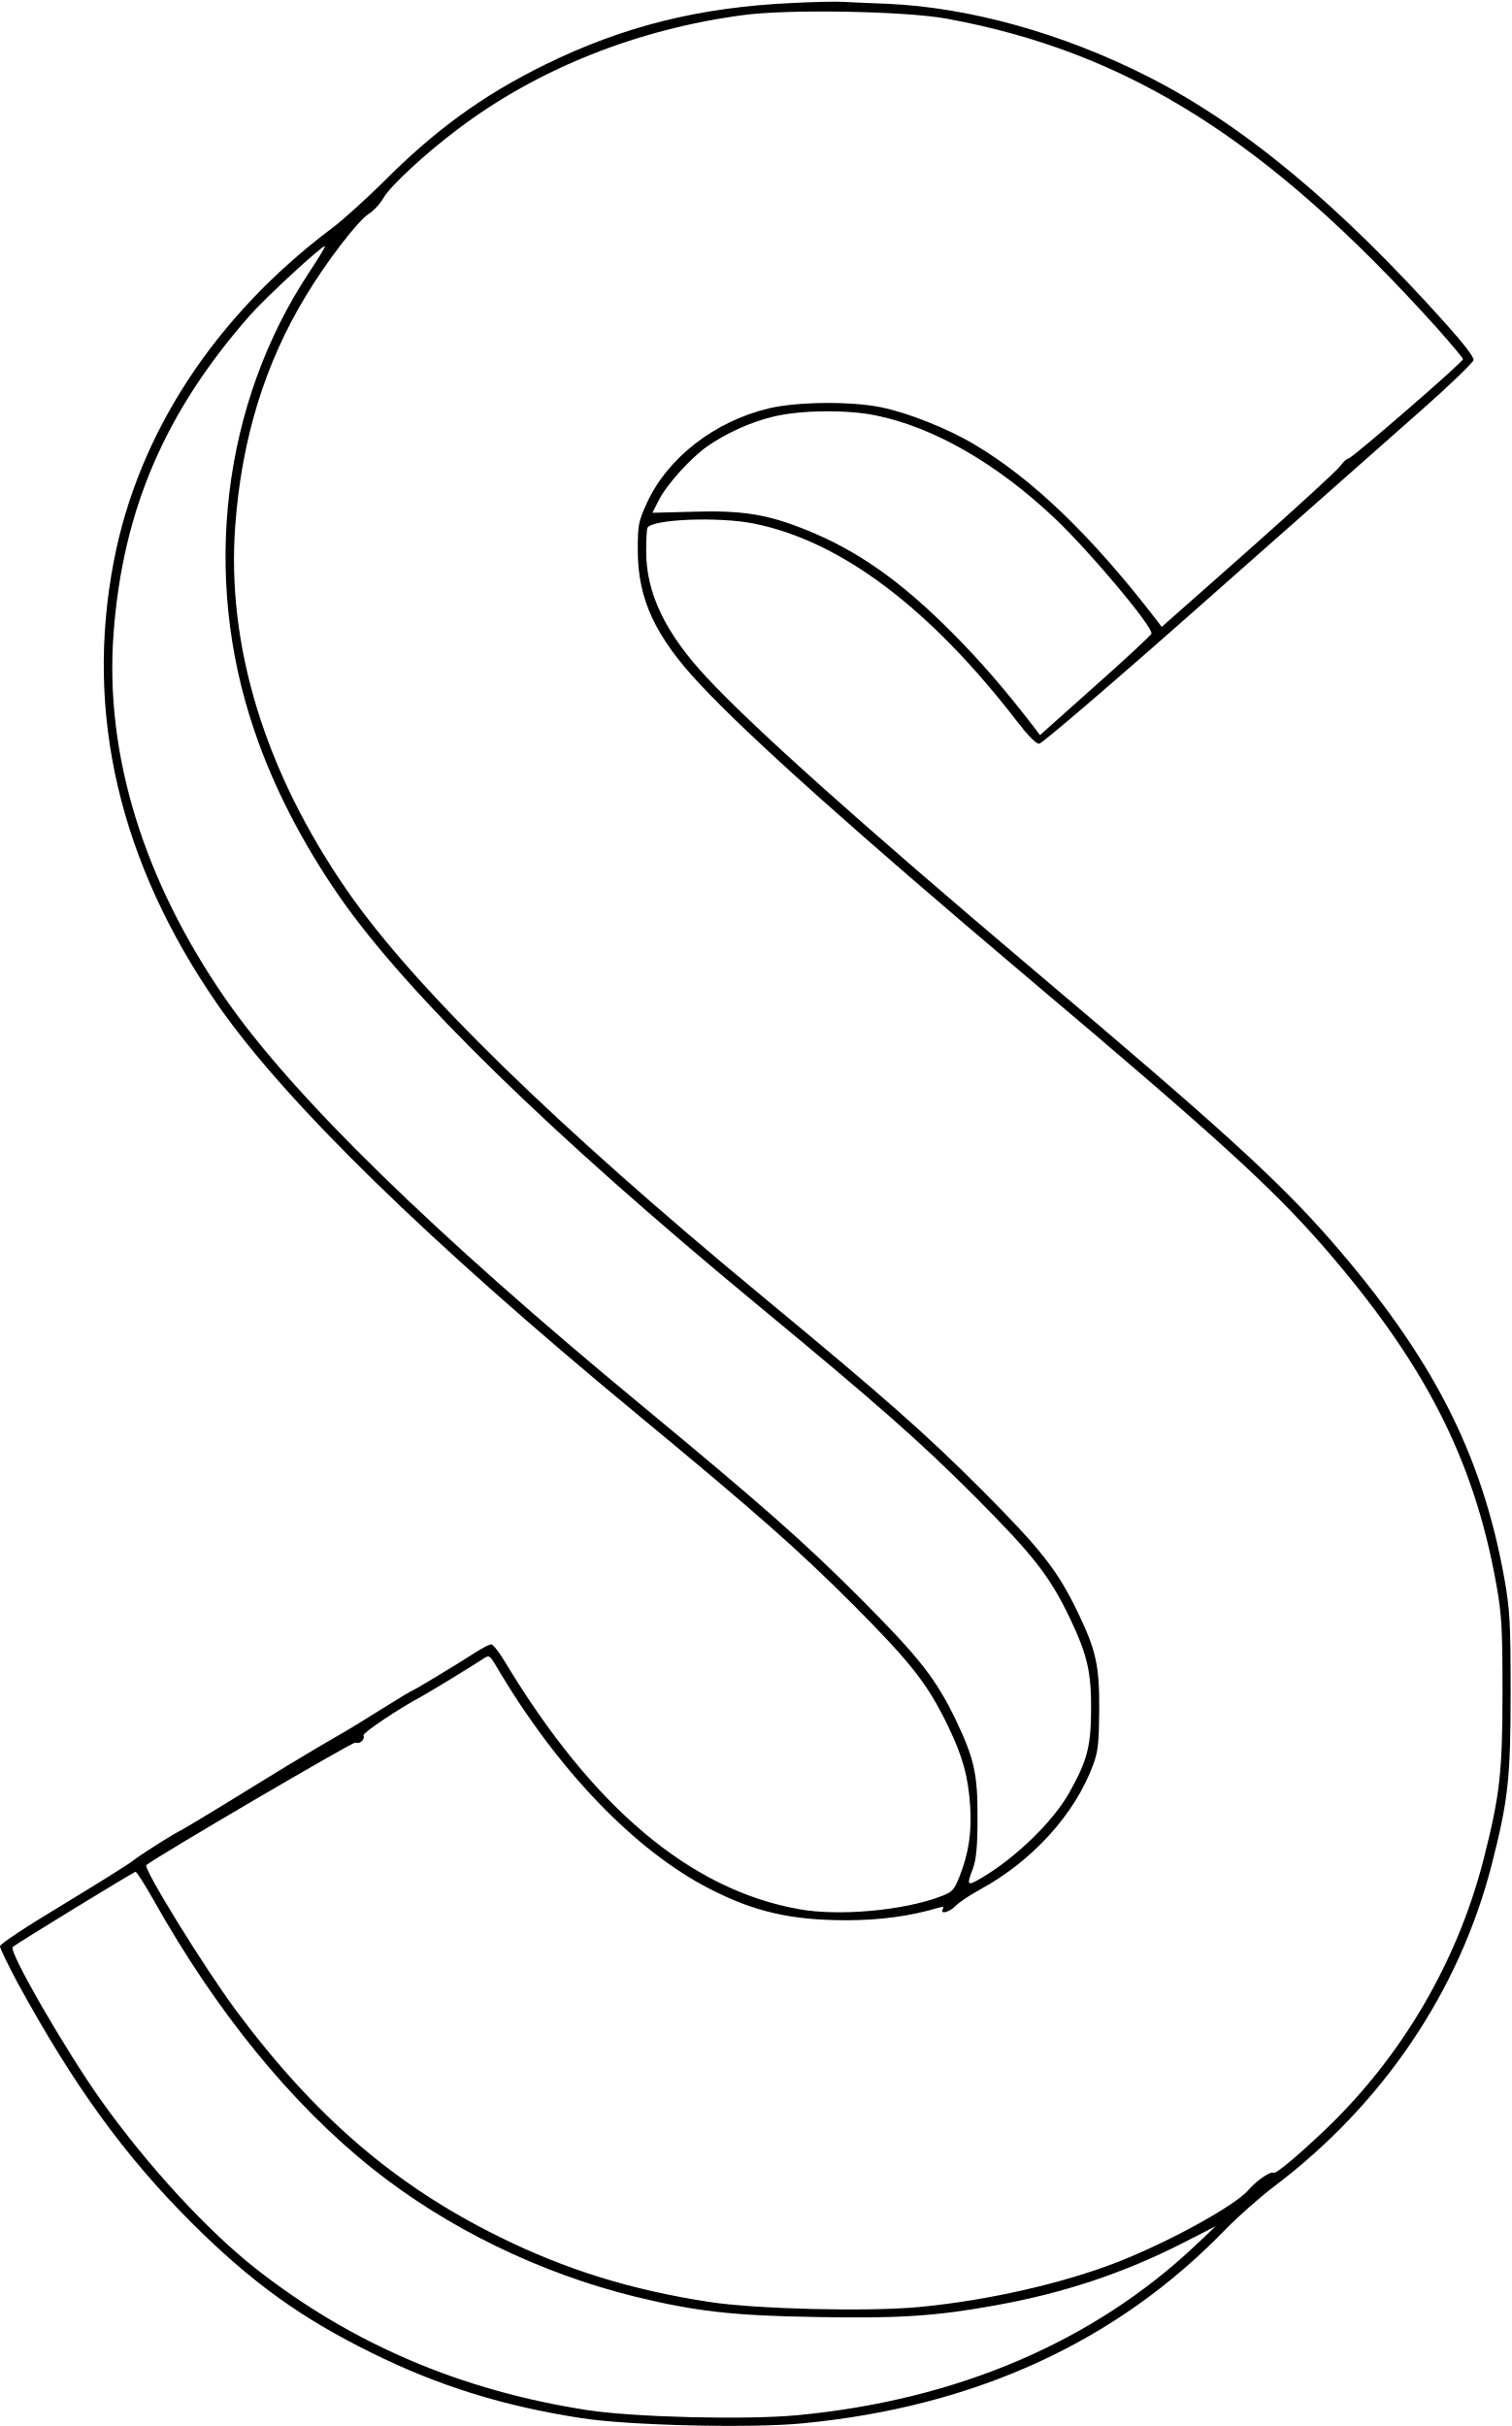
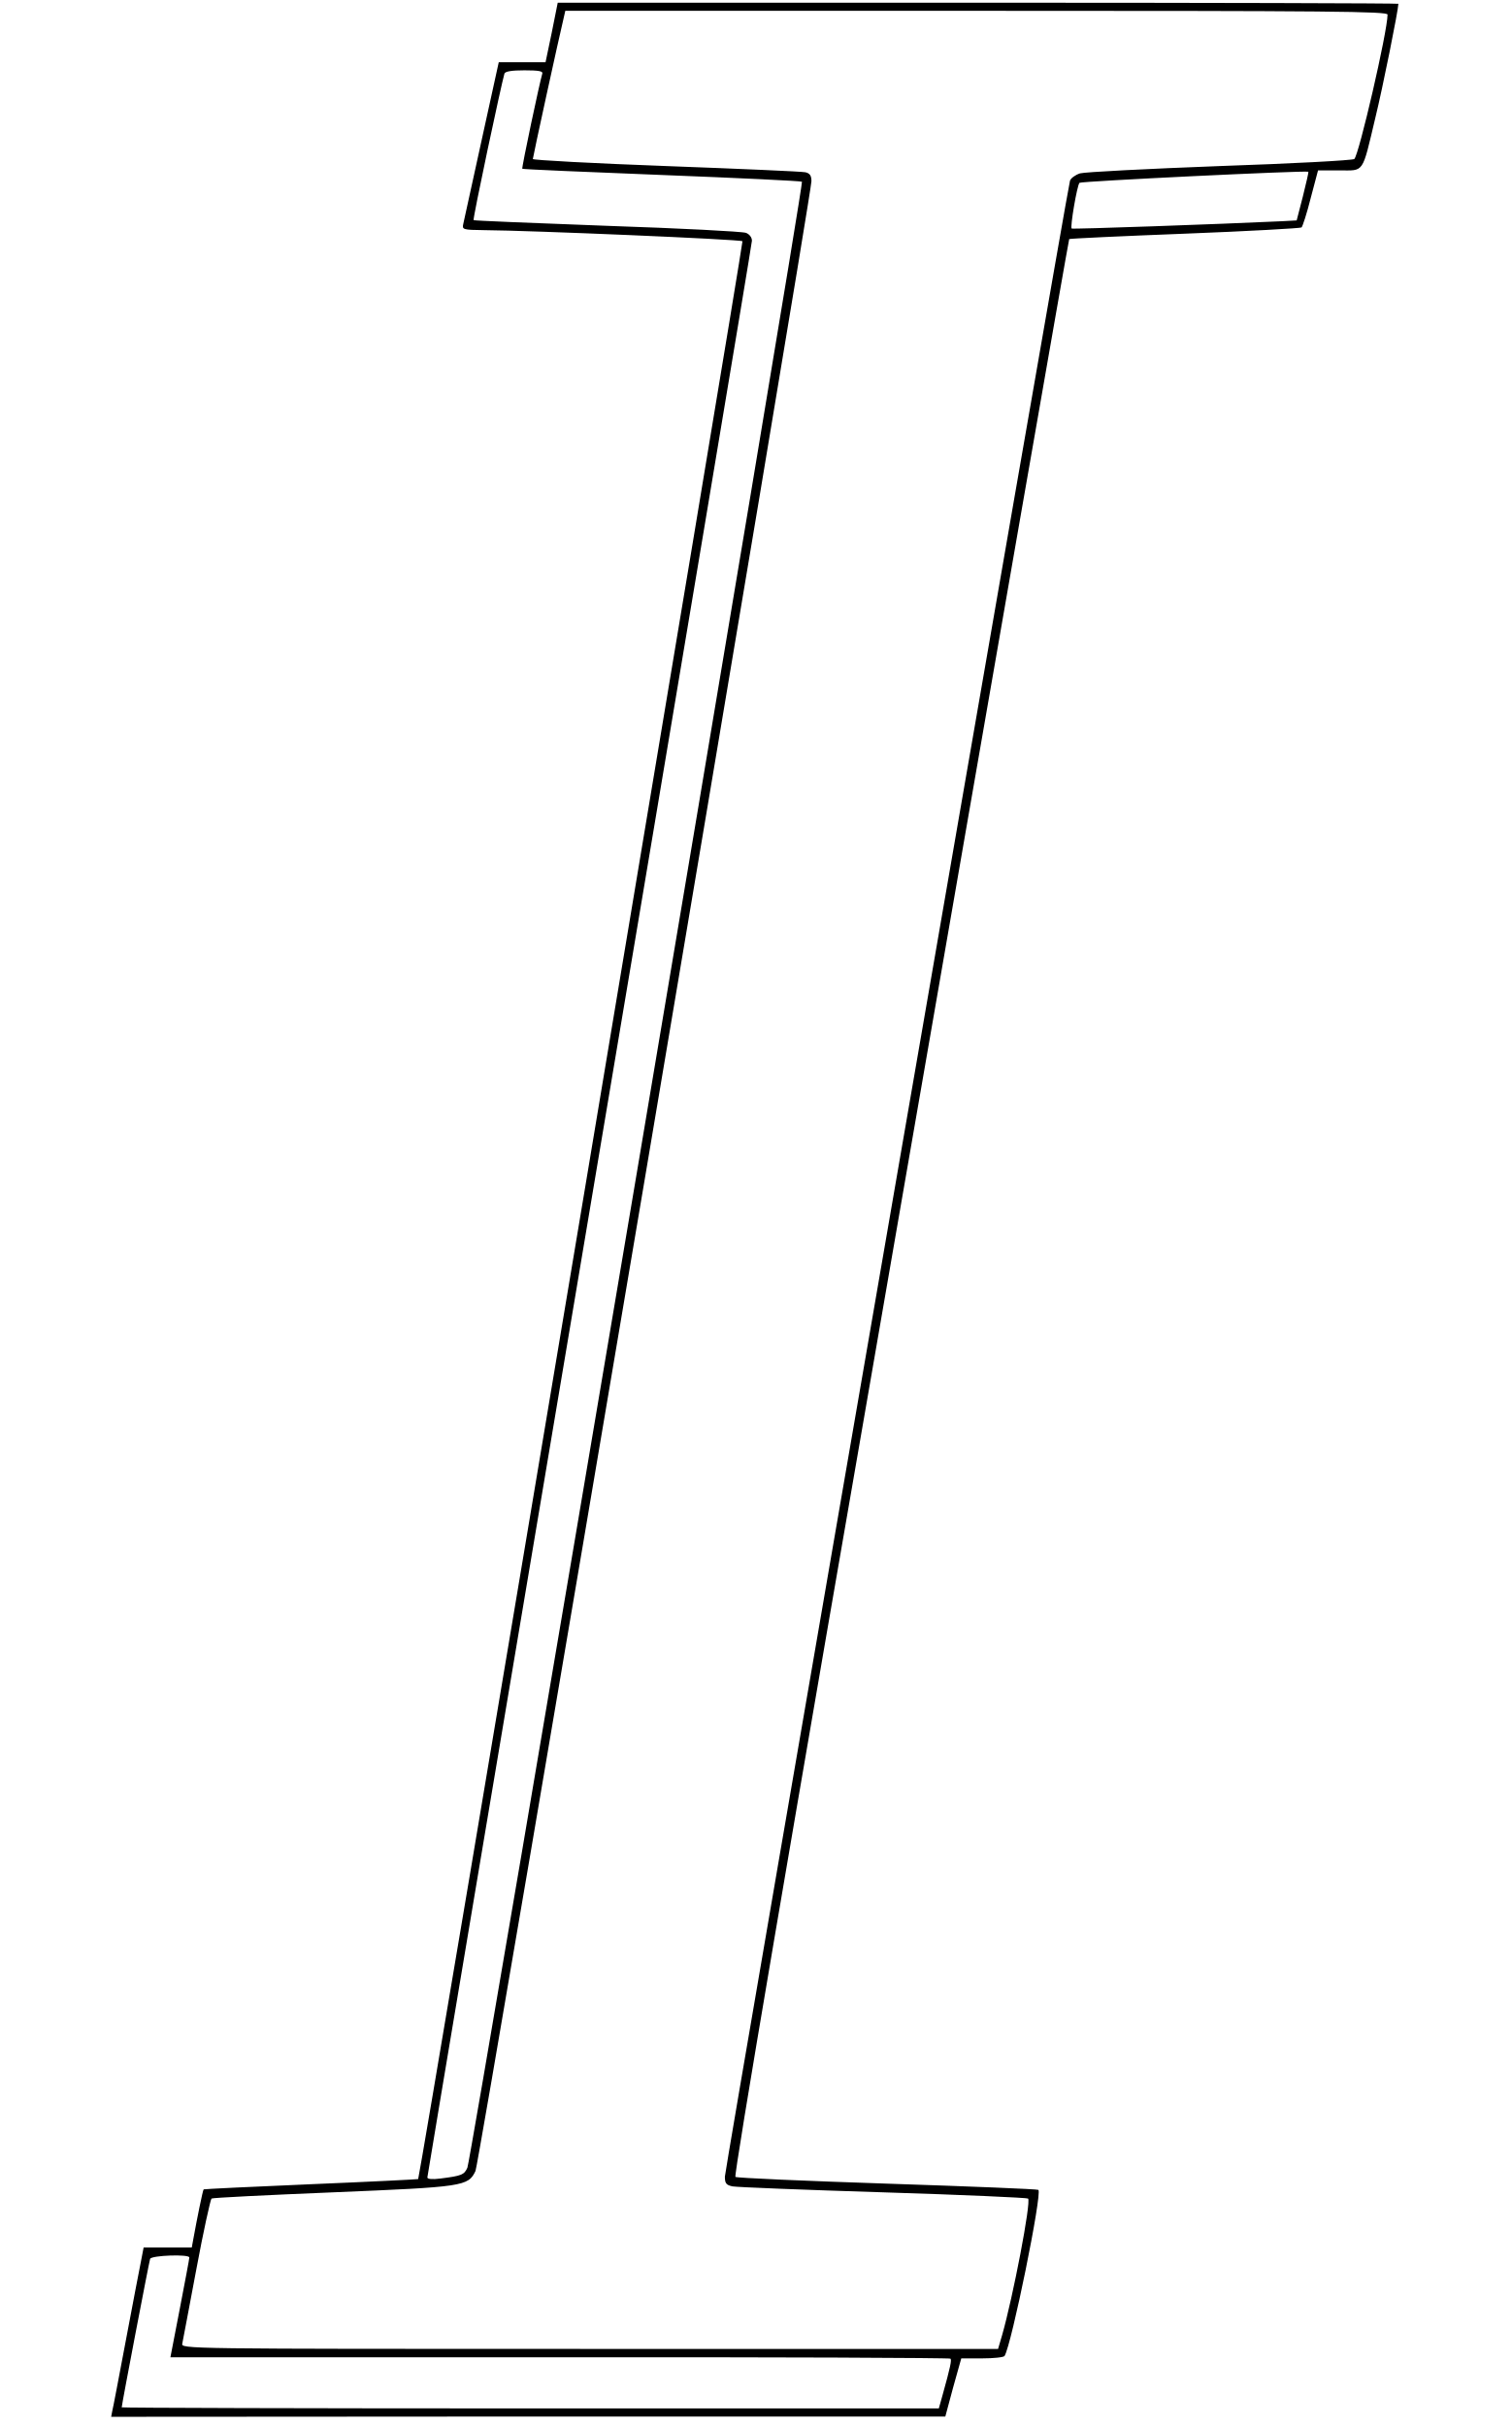
<svg xmlns="http://www.w3.org/2000/svg" version="1.0" width="559pt" height="897pt" viewBox="0 0 559 897" preserveAspectRatio="xMidYMid meet">
  <g transform="translate(0,897) scale(0.1,-0.1)" fill="#000000" stroke="none">
-     <path d="M2930 8959 c-344 -16 -623 -85 -915 -228 -231 -114 -406 -241 -600 -436 -61 -60 -145 -137 -188 -169 -432 -325 -715 -757 -806 -1230 -109 -564 21 -1117 384 -1641 250 -360 780 -877 1547 -1511 451 -373 600 -505 803 -708 215 -216 275 -293 350 -448 55 -114 75 -188 82 -298 6 -96 -6 -173 -39 -257 -21 -53 -27 -59 -73 -76 -136 -51 -374 -73 -521 -46 -401 71 -763 376 -1088 916 -21 35 -43 63 -50 63 -7 0 -32 -13 -57 -29 -74 -48 -229 -141 -233 -141 -3 0 -54 -31 -113 -68 -59 -37 -135 -84 -168 -102 -33 -19 -67 -39 -77 -45 -9 -5 -56 -34 -105 -63 -48 -29 -153 -94 -233 -143 -80 -49 -152 -92 -160 -96 -26 -12 -144 -86 -180 -114 -19 -15 -137 -88 -262 -164 -130 -78 -228 -143 -228 -151 0 -8 30 -70 66 -137 207 -379 396 -640 644 -887 219 -218 401 -350 665 -480 247 -122 484 -196 775 -241 172 -27 628 -38 819 -19 636 61 1161 302 1561 716 47 48 128 120 181 160 402 304 684 722 804 1189 61 240 70 318 70 640 0 259 -3 304 -23 418 -84 467 -268 823 -647 1257 -192 218 -401 409 -1095 995 -637 539 -1034 894 -1208 1081 -152 163 -223 311 -223 465 0 43 2 83 5 88 20 32 266 41 394 15 322 -65 649 -312 972 -731 39 -51 70 -83 82 -83 10 0 283 234 615 528 328 290 684 605 792 700 108 95 197 181 199 191 2 10 -38 62 -100 131 -399 446 -754 740 -1106 918 -314 159 -659 255 -962 268 -63 2 -135 6 -160 7 -25 2 -110 0 -190 -4z m570 -58 c671 -123 1188 -450 1813 -1144 53 -60 97 -112 96 -115 -1 -12 -411 -367 -423 -367 -6 0 -20 -13 -31 -28 -11 -16 -164 -156 -340 -312 l-320 -283 -18 24 c-239 311 -459 523 -675 651 -99 59 -246 117 -344 137 -112 23 -311 21 -416 -4 -200 -48 -373 -182 -450 -349 -32 -70 -34 -82 -34 -176 0 -179 64 -318 229 -494 182 -195 573 -545 1213 -1086 693 -585 897 -771 1085 -985 379 -434 563 -790 647 -1257 20 -113 23 -161 23 -398 0 -300 -10 -384 -70 -620 -97 -379 -302 -729 -586 -1000 -105 -100 -185 -166 -191 -159 -9 8 -63 -29 -92 -63 -48 -57 -291 -191 -482 -266 -202 -79 -481 -143 -735 -167 -188 -18 -606 -8 -779 19 -290 45 -528 119 -775 241 -385 190 -680 444 -972 836 -118 159 -345 527 -332 538 46 36 763 456 773 453 16 -7 36 11 30 27 -3 9 131 99 212 142 28 15 203 122 231 141 21 14 23 13 45 -23 225 -384 515 -687 794 -829 164 -84 300 -115 503 -115 125 0 235 15 340 46 17 5 22 4 17 -4 -13 -22 24 -13 47 11 12 13 53 40 91 61 193 105 351 279 418 462 18 49 21 82 22 199 1 165 -11 222 -79 363 -75 156 -135 232 -355 453 -208 208 -355 338 -808 713 -766 633 -1288 1142 -1537 1501 -305 440 -449 908 -415 1355 24 318 109 596 262 848 74 123 192 277 231 301 18 11 43 38 56 61 24 42 155 164 277 255 293 221 660 367 1050 419 167 23 601 15 754 -13z m-2357 -938 c-321 -485 -398 -1123 -203 -1693 70 -208 178 -417 315 -615 250 -360 780 -877 1547 -1511 451 -373 600 -505 803 -708 215 -216 275 -292 350 -448 65 -136 80 -200 79 -343 -1 -134 -15 -186 -80 -302 -60 -108 -201 -244 -326 -317 -53 -31 -55 -28 -31 35 12 33 17 79 17 184 1 165 -12 222 -79 363 -75 156 -135 232 -355 453 -208 208 -355 338 -808 713 -766 633 -1288 1142 -1537 1501 -305 440 -449 908 -415 1355 34 454 190 817 504 1174 58 66 264 256 277 256 4 0 -23 -44 -58 -97z m2095 -529 c212 -43 445 -176 659 -378 129 -121 368 -406 360 -429 -2 -6 -95 -93 -208 -193 l-204 -182 -18 24 c-105 137 -202 250 -307 355 -191 192 -351 304 -540 380 -145 58 -234 72 -415 67 l-153 -4 24 47 c28 57 121 159 181 200 71 49 158 88 240 108 99 25 274 27 381 5z m-2672 -5486 c233 -416 511 -757 812 -997 275 -219 616 -385 967 -472 225 -55 364 -71 669 -76 307 -6 445 3 666 43 255 46 474 119 698 233 l117 60 -75 -71 c-377 -356 -881 -572 -1471 -628 -188 -18 -606 -8 -779 19 -465 72 -868 244 -1222 521 -180 141 -402 382 -575 625 -130 183 -342 550 -326 566 11 11 446 277 454 278 4 1 33 -45 65 -101z" />
+     <path d="M2040 8850 l-23 -110 -87 0 -86 0 -63 -287 c-35 -159 -65 -298 -68 -310 -5 -22 -3 -23 78 -24 164 -1 948 -34 954 -41 4 -4 -1192 -7156 -1199 -7165 -1 -1 -179 -10 -396 -19 -217 -9 -396 -18 -397 -19 -3 -1 -26 -116 -37 -177 l-7 -38 -89 0 -89 0 -10 -52 c-6 -29 -31 -161 -56 -293 -25 -132 -47 -249 -50 -260 l-4 -21 1542 1 1542 0 29 108 30 107 77 0 c43 0 80 4 83 9 26 41 140 602 125 614 -2 3 -253 13 -557 23 -304 10 -557 21 -563 25 -7 4 189 1160 610 3584 341 1967 622 3579 624 3581 2 2 194 11 428 20 233 9 427 20 431 23 4 4 20 53 34 109 l27 102 79 0 c93 0 83 -15 133 195 27 110 85 399 85 421 0 2 -699 4 -1554 4 l-1554 0 -22 -110z m3090 66 c0 -62 -106 -520 -123 -534 -7 -5 -230 -17 -497 -26 -267 -10 -499 -22 -517 -27 -18 -6 -34 -18 -37 -27 -12 -39 -1276 -7352 -1276 -7380 0 -25 5 -31 28 -36 15 -3 266 -13 557 -22 292 -9 533 -20 536 -23 12 -12 -56 -365 -96 -505 l-15 -51 -1510 0 c-1506 0 -1511 0 -1506 20 2 11 26 135 52 275 26 140 52 257 56 261 4 3 207 13 450 23 482 20 499 22 526 79 14 29 1242 7305 1242 7357 0 21 -6 29 -22 33 -13 3 -245 13 -515 23 -271 10 -493 22 -493 26 0 7 96 447 115 526 l5 22 1520 0 c1321 0 1520 -2 1520 -14z m-3125 -218 c-10 -33 -77 -349 -74 -352 2 -2 235 -12 516 -23 282 -11 515 -22 518 -25 8 -7 -1223 -7312 -1237 -7343 -12 -26 -20 -30 -100 -40 -30 -4 -48 -2 -48 4 0 5 270 1614 600 3575 330 1961 600 3575 600 3586 0 12 -9 24 -22 29 -13 5 -243 17 -513 26 -269 10 -492 19 -494 21 -4 4 102 501 114 542 3 8 27 12 74 12 52 0 69 -3 66 -12z m2812 -454 l-23 -89 -55 -3 c-235 -11 -774 -30 -777 -27 -6 6 20 159 29 169 5 6 834 46 846 41 2 -1 -8 -42 -20 -91z m-4117 -7621 c0 -5 -16 -89 -35 -188 -19 -99 -35 -180 -35 -181 0 0 648 0 1439 0 792 1 1442 -2 1445 -5 5 -5 0 -30 -29 -134 l-14 -50 -1511 0 c-830 0 -1510 2 -1510 4 0 10 101 537 105 549 5 13 145 18 145 5z" />
  </g>
</svg>
